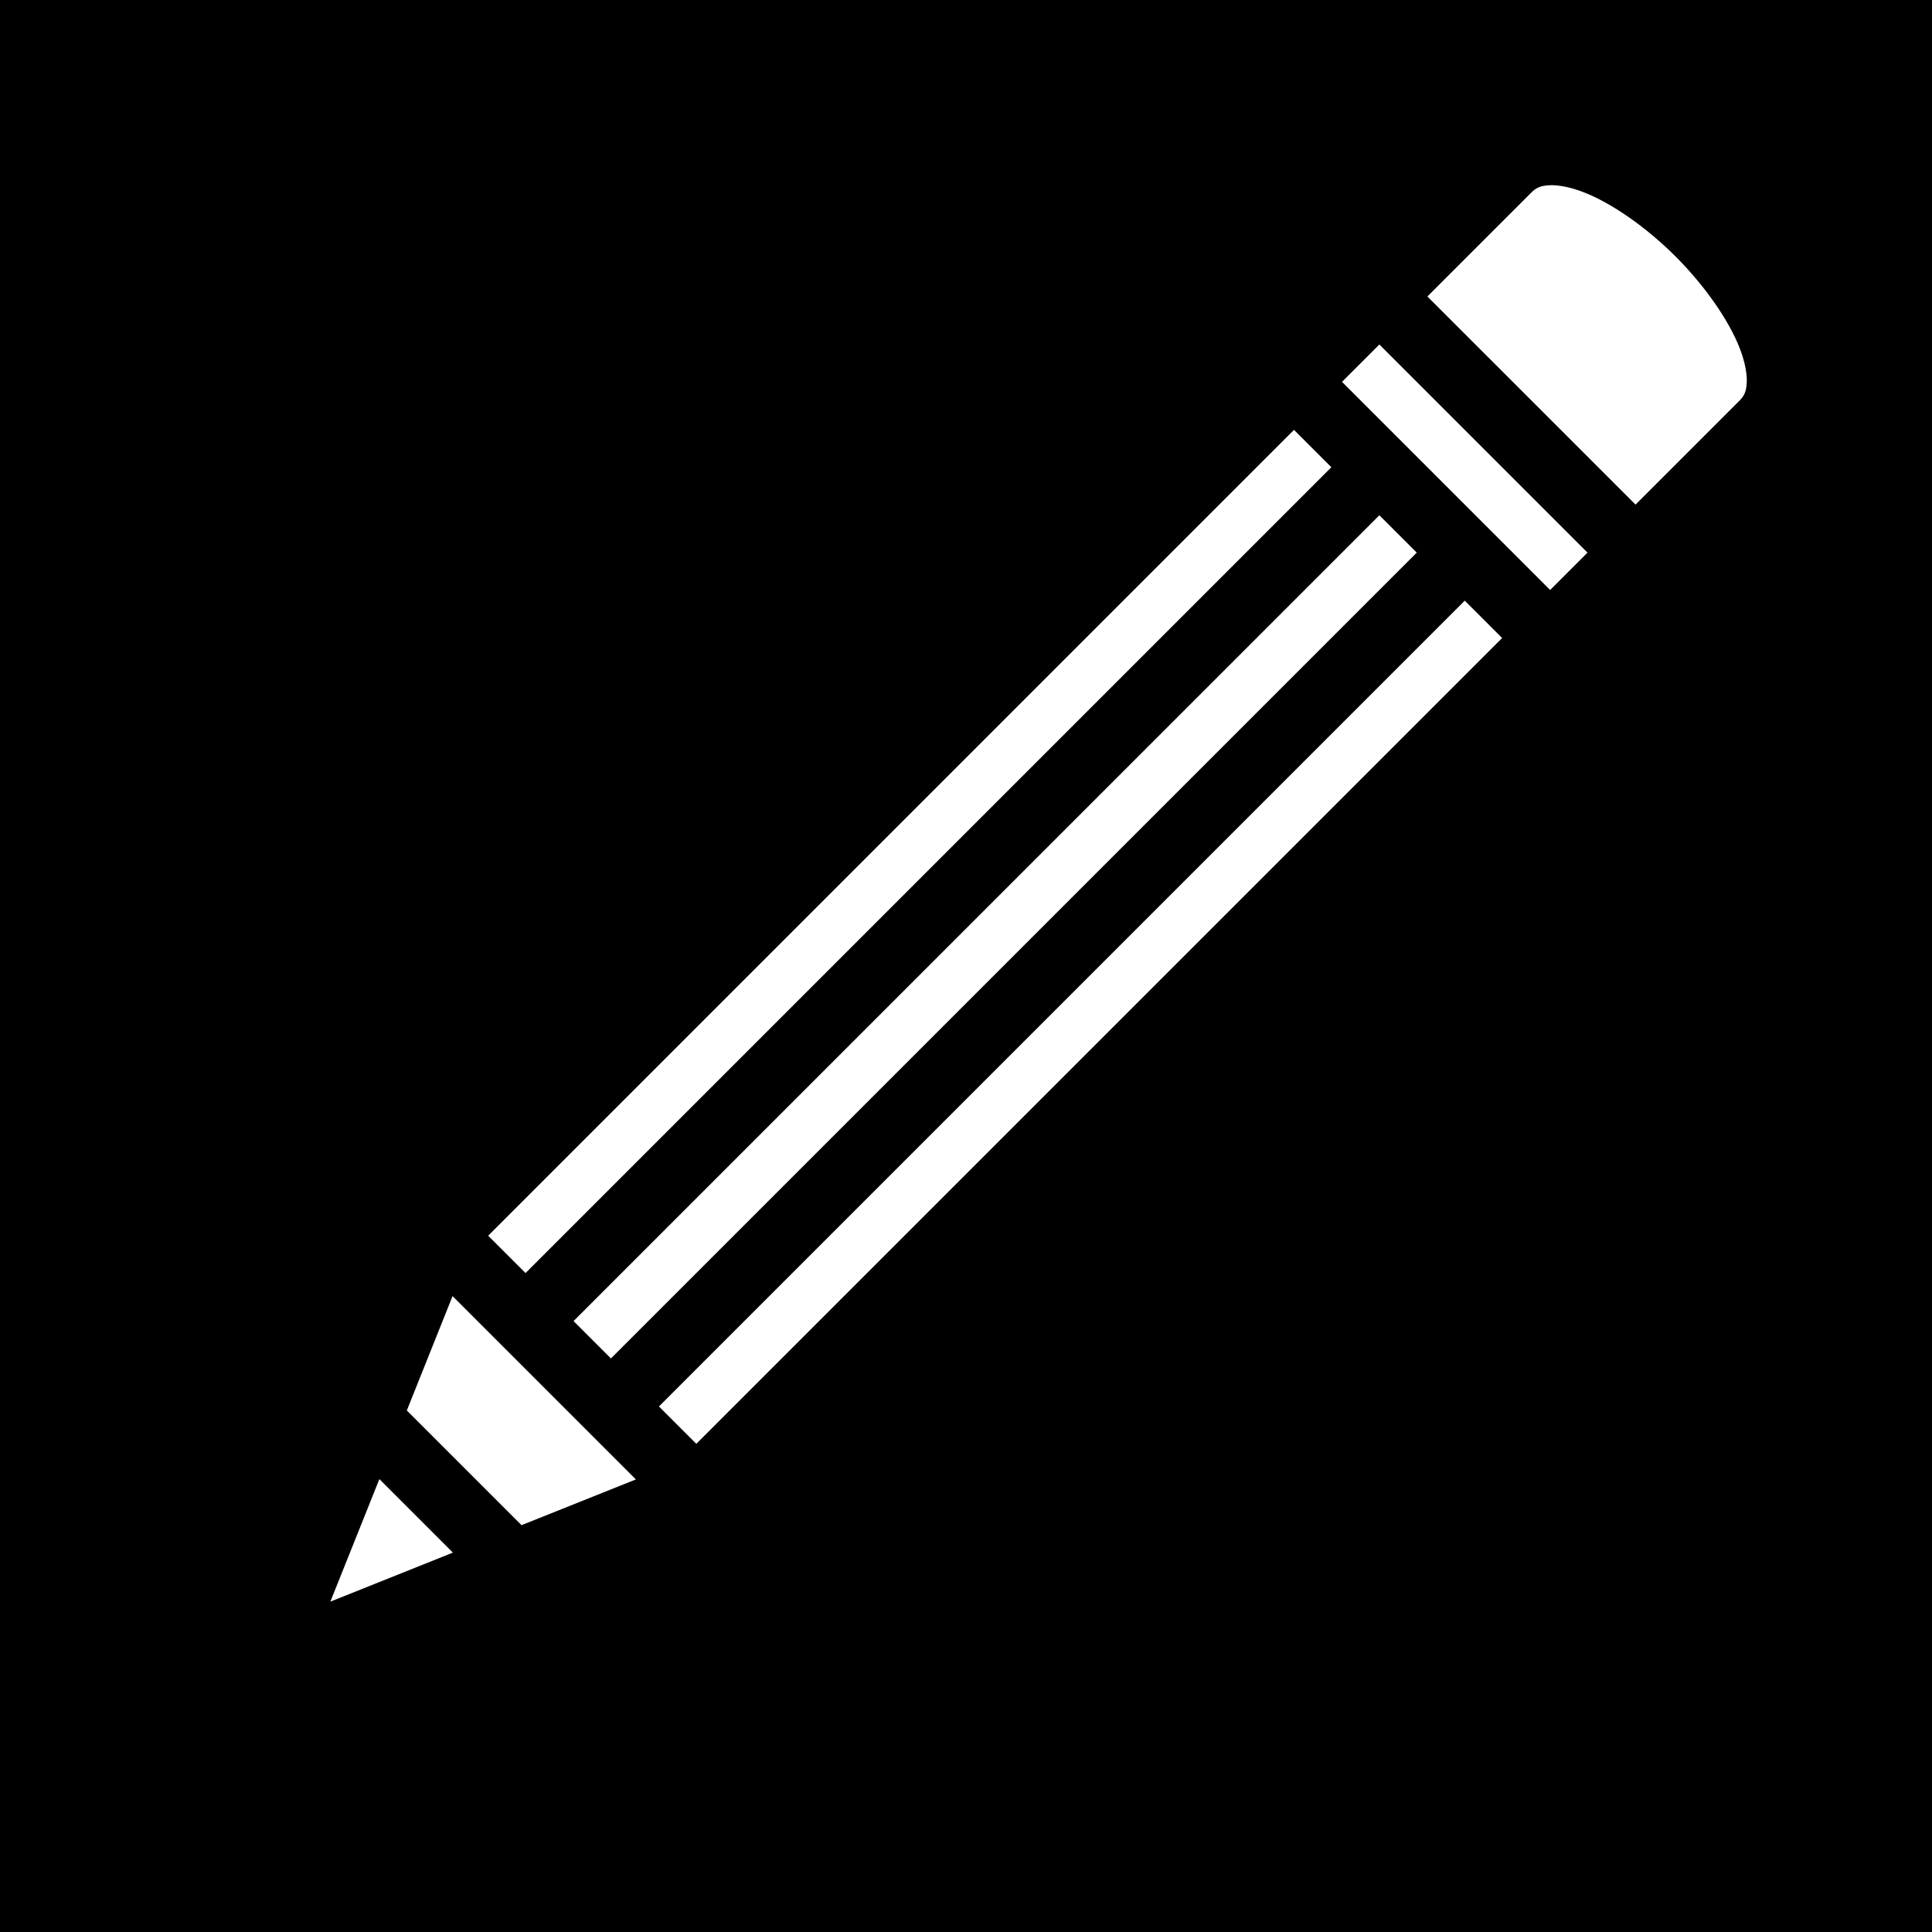
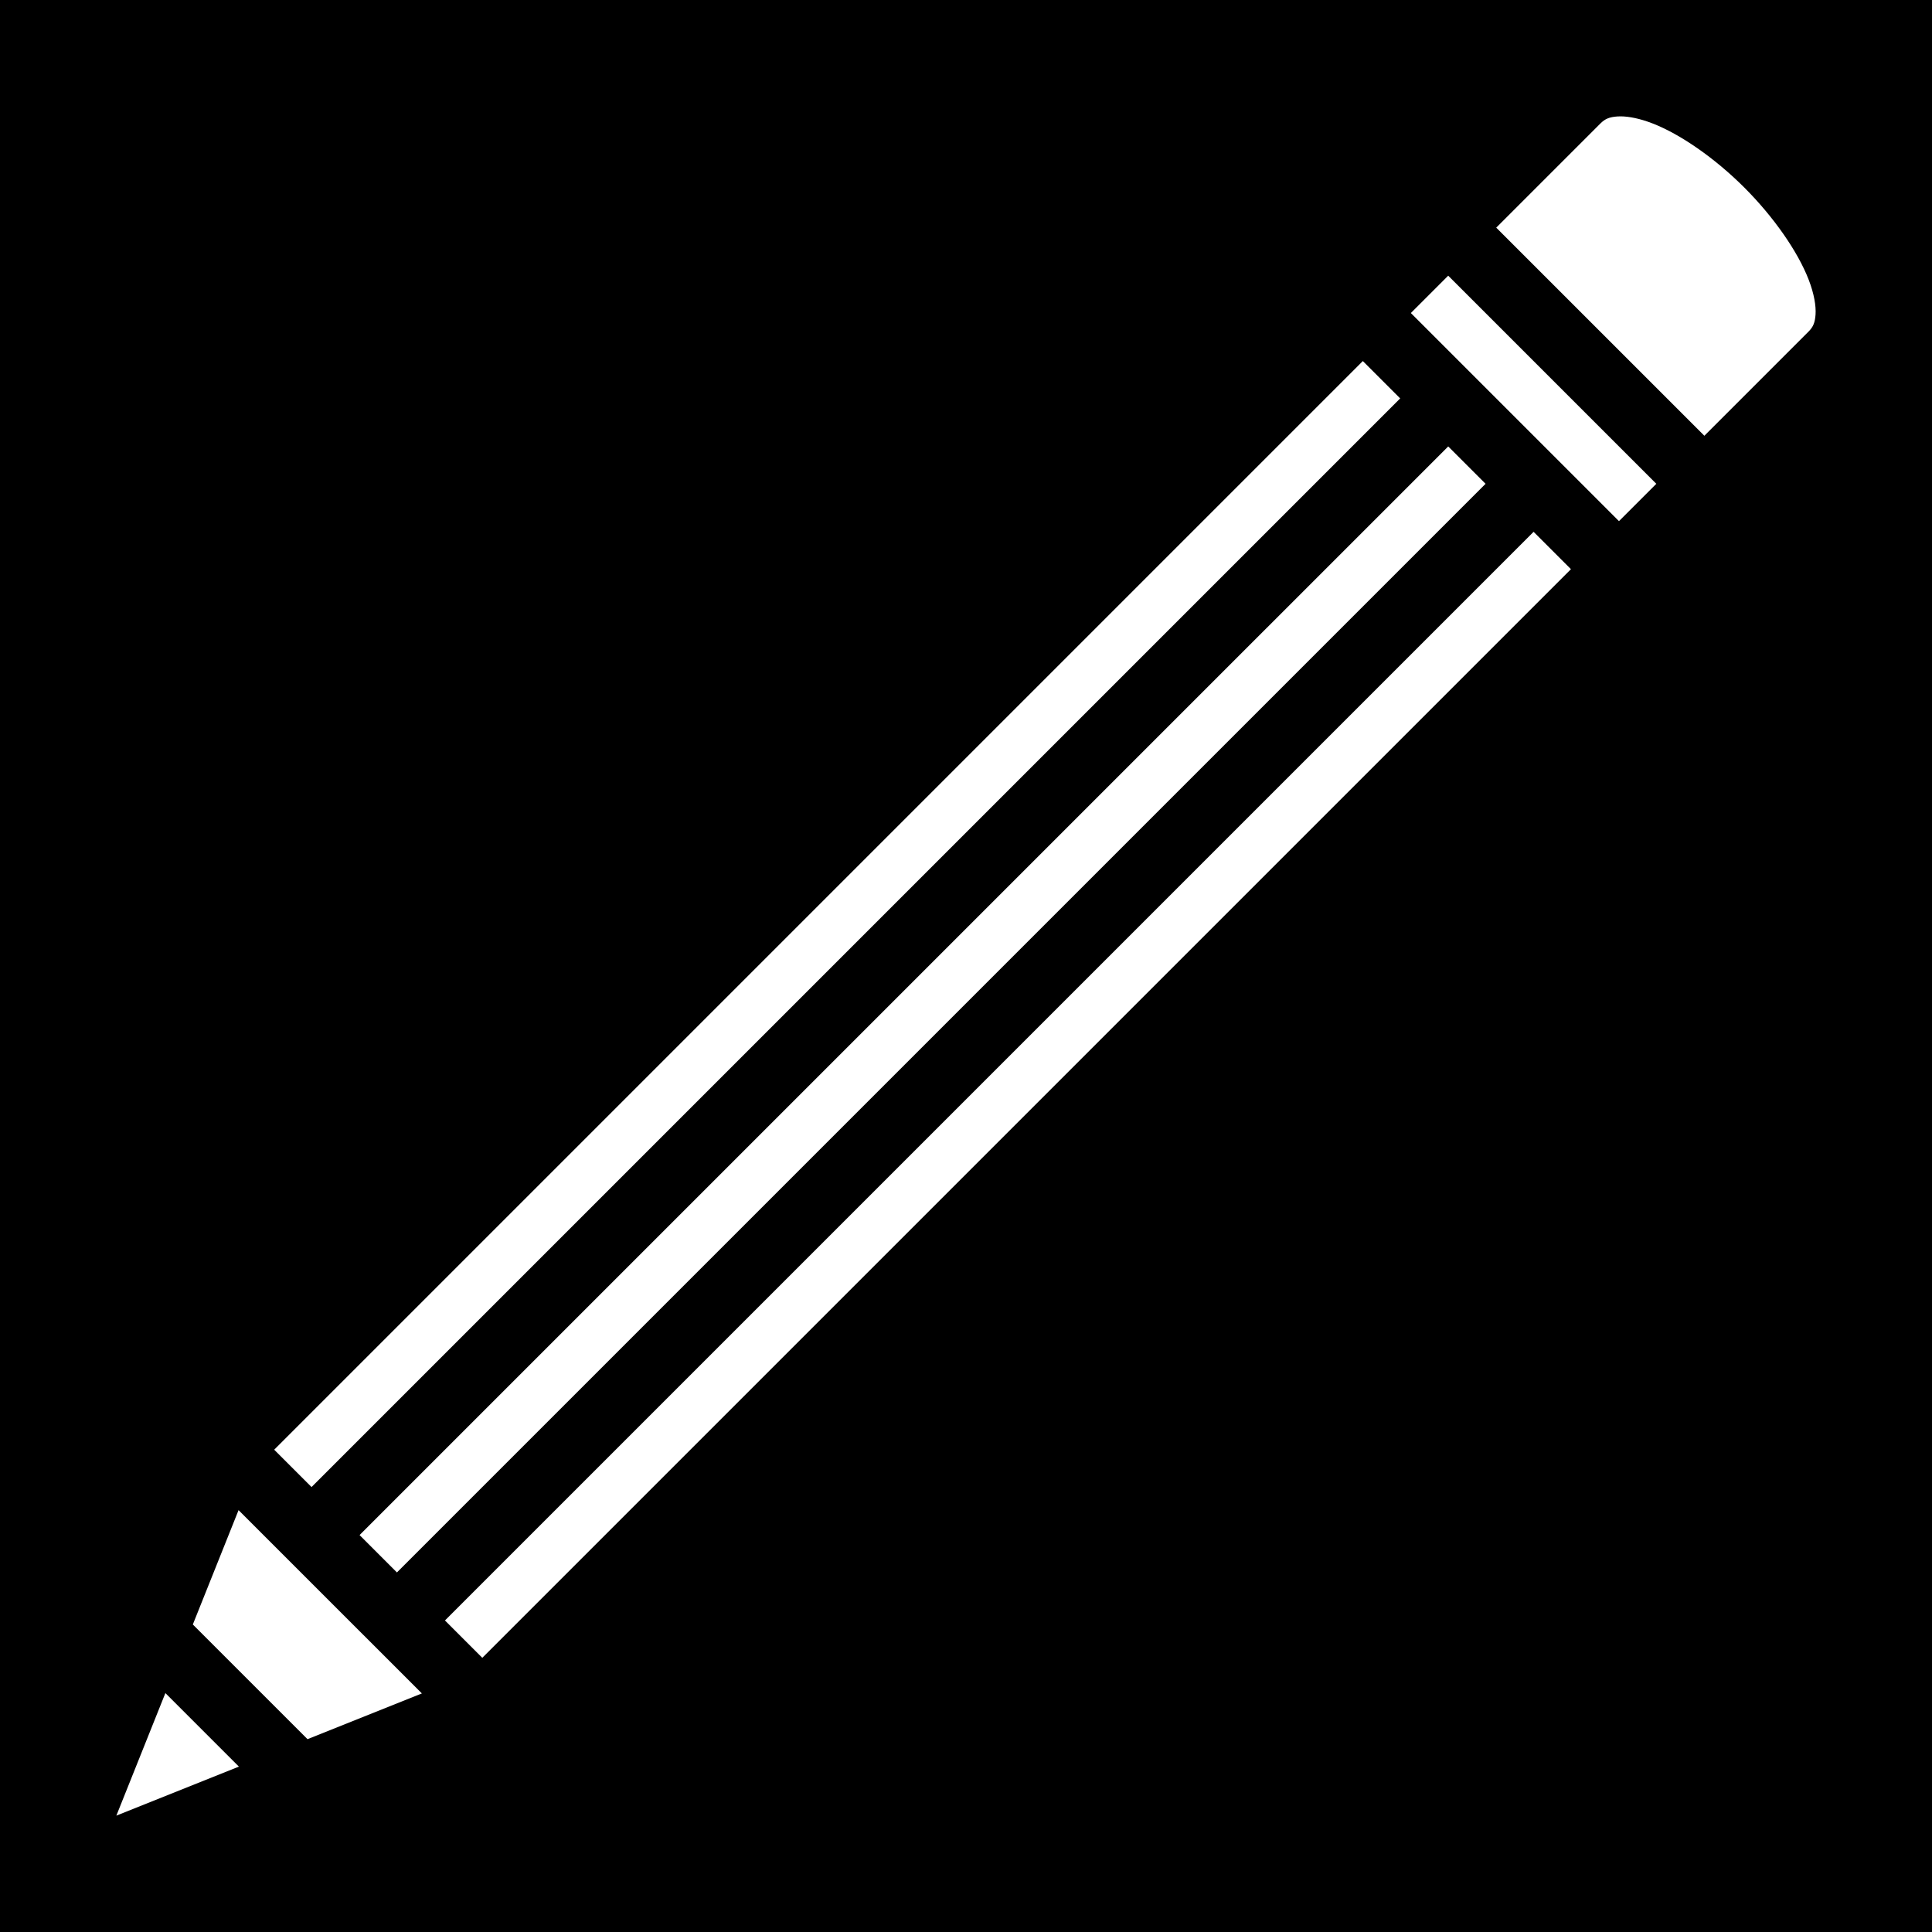
<svg xmlns="http://www.w3.org/2000/svg" viewBox="0 0 512 512">
  <path d="M0 0h512v512H0z" />
-   <path fill="#fff" d="M411.305 49.078c-.307-.003-.6.005-.875.024-2.212.147-3.34.653-4.576 1.89l-27.58 27.578 55.156 55.155 27.578-27.58c1.237-1.236 1.743-2.363 1.89-4.575.148-2.21-.372-5.432-1.806-9.162-2.87-7.46-9.277-16.667-17.055-24.445-7.778-7.778-16.985-14.185-24.445-17.055-3.264-1.255-6.138-1.81-8.287-1.83zm-45.758 42.22l-9.9 9.9 9.9 9.9 12.728 12.726v.002l9.9 9.9 12.727 12.727 9.9 9.9 9.9-9.9-55.155-55.156zm-22.627 22.626l-213.545 213.55 9.898 9.897L352.82 123.825l-9.9-9.9zm22.627 22.63L152 350.097l9.902 9.902 213.545-213.547-9.9-9.9zm22.63 22.626L174.628 372.727l9.897 9.898 213.55-213.545-9.9-9.9zM119.933 343.488l-12.12 30.305 30.393 30.394 30.305-12.12-6.612-6.612-12.726-12.728-9.9-9.9-12.73-12.727-6.61-6.612zm-19.395 48.487l-12.993 32.478 32.478-12.992-19.486-19.485z" />
+   <path fill="#fff" d="M429.548 30.836c-.307-.003-.6.005-.875.024-2.212.147-3.34.653-4.576 1.89l-27.58 27.58 55.156 55.154 27.578-27.58c1.238-1.236 1.744-2.363 1.89-4.575.15-2.21-.37-5.433-1.805-9.163-2.87-7.46-9.277-16.667-17.055-24.445-7.778-7.778-16.985-14.185-24.445-17.055-3.264-1.255-6.138-1.81-8.287-1.83zm-45.758 42.22l-9.9 9.9 9.9 9.9 12.727 12.727 9.9 9.9 12.727 12.728 9.9 9.9 9.9-9.9-55.155-55.155zm-22.627 22.626L72.665 384.186l9.898 9.897 288.5-288.5-9.9-9.9zm22.627 22.63L95.29 406.808l9.9 9.902 288.5-288.5-9.9-9.9zm22.63 22.626l-288.502 288.5 9.897 9.9 288.503-288.5-9.9-9.9zM63.223 400.198l-12.12 30.306 30.393 30.394 30.305-12.12-6.61-6.612L92.46 429.44l-9.9-9.9-12.73-12.728-6.61-6.612zm-19.395 48.488l-12.993 32.478 32.478-12.992-19.486-19.485z" />
</svg>
